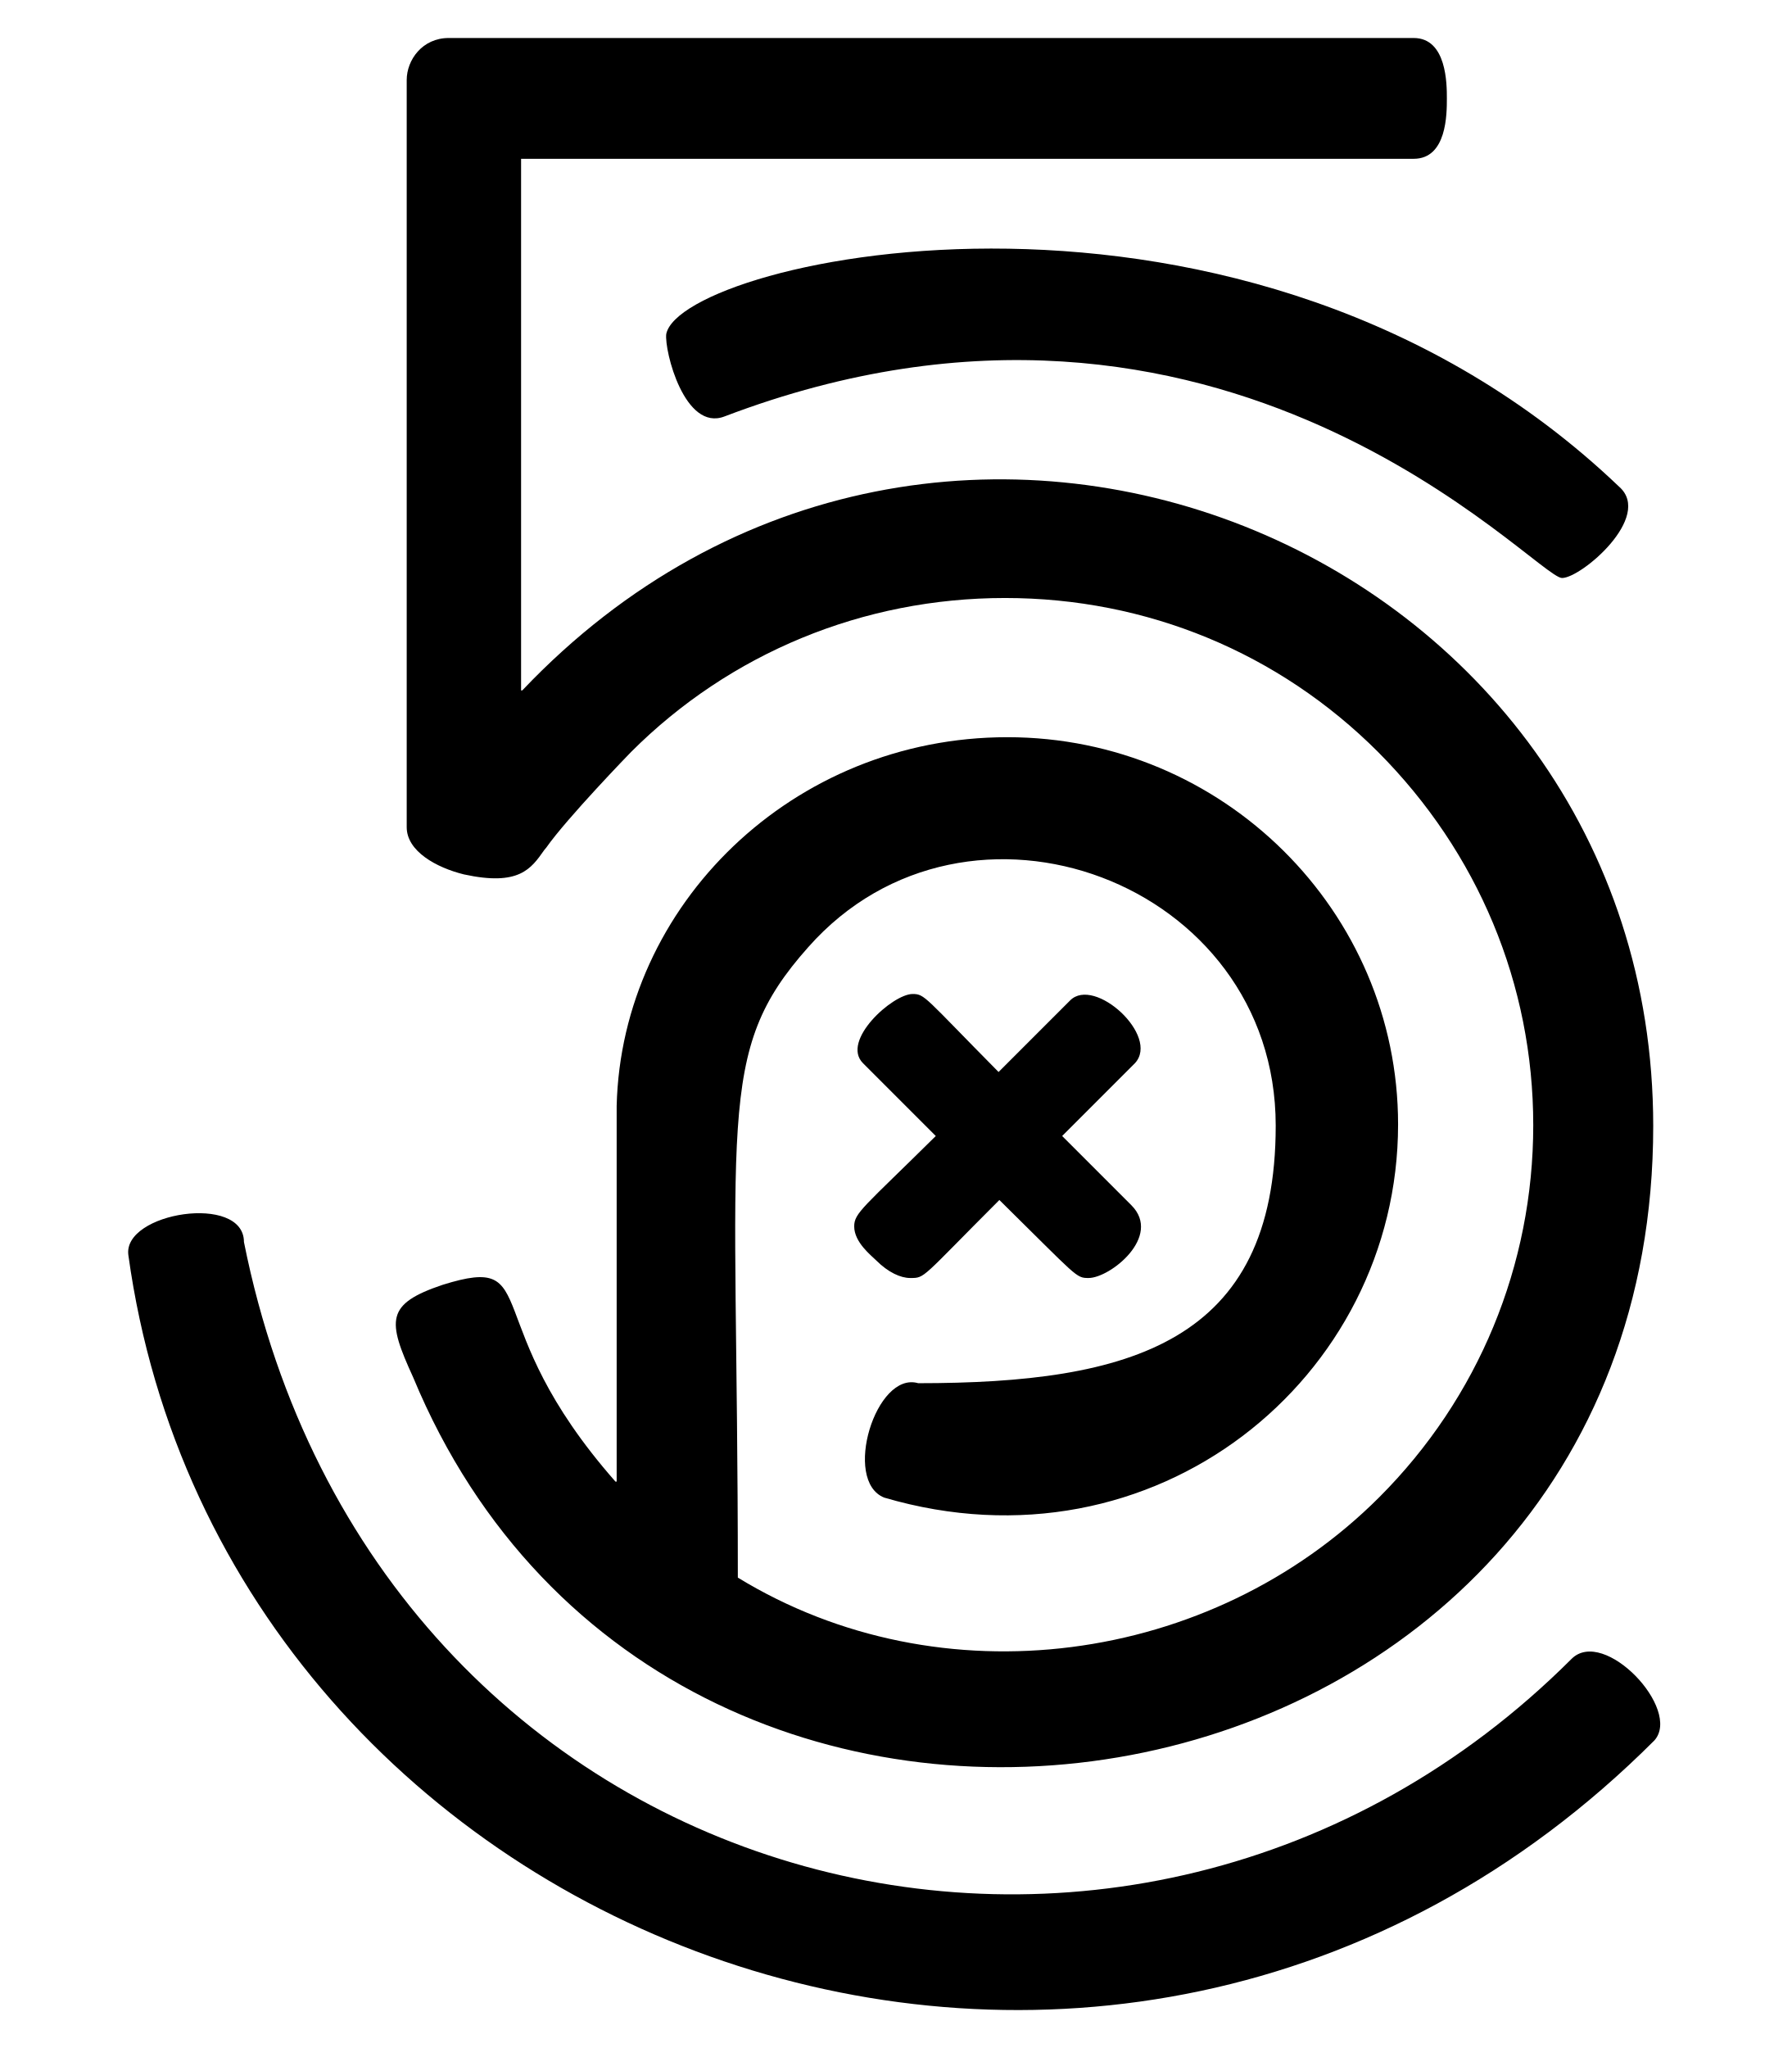
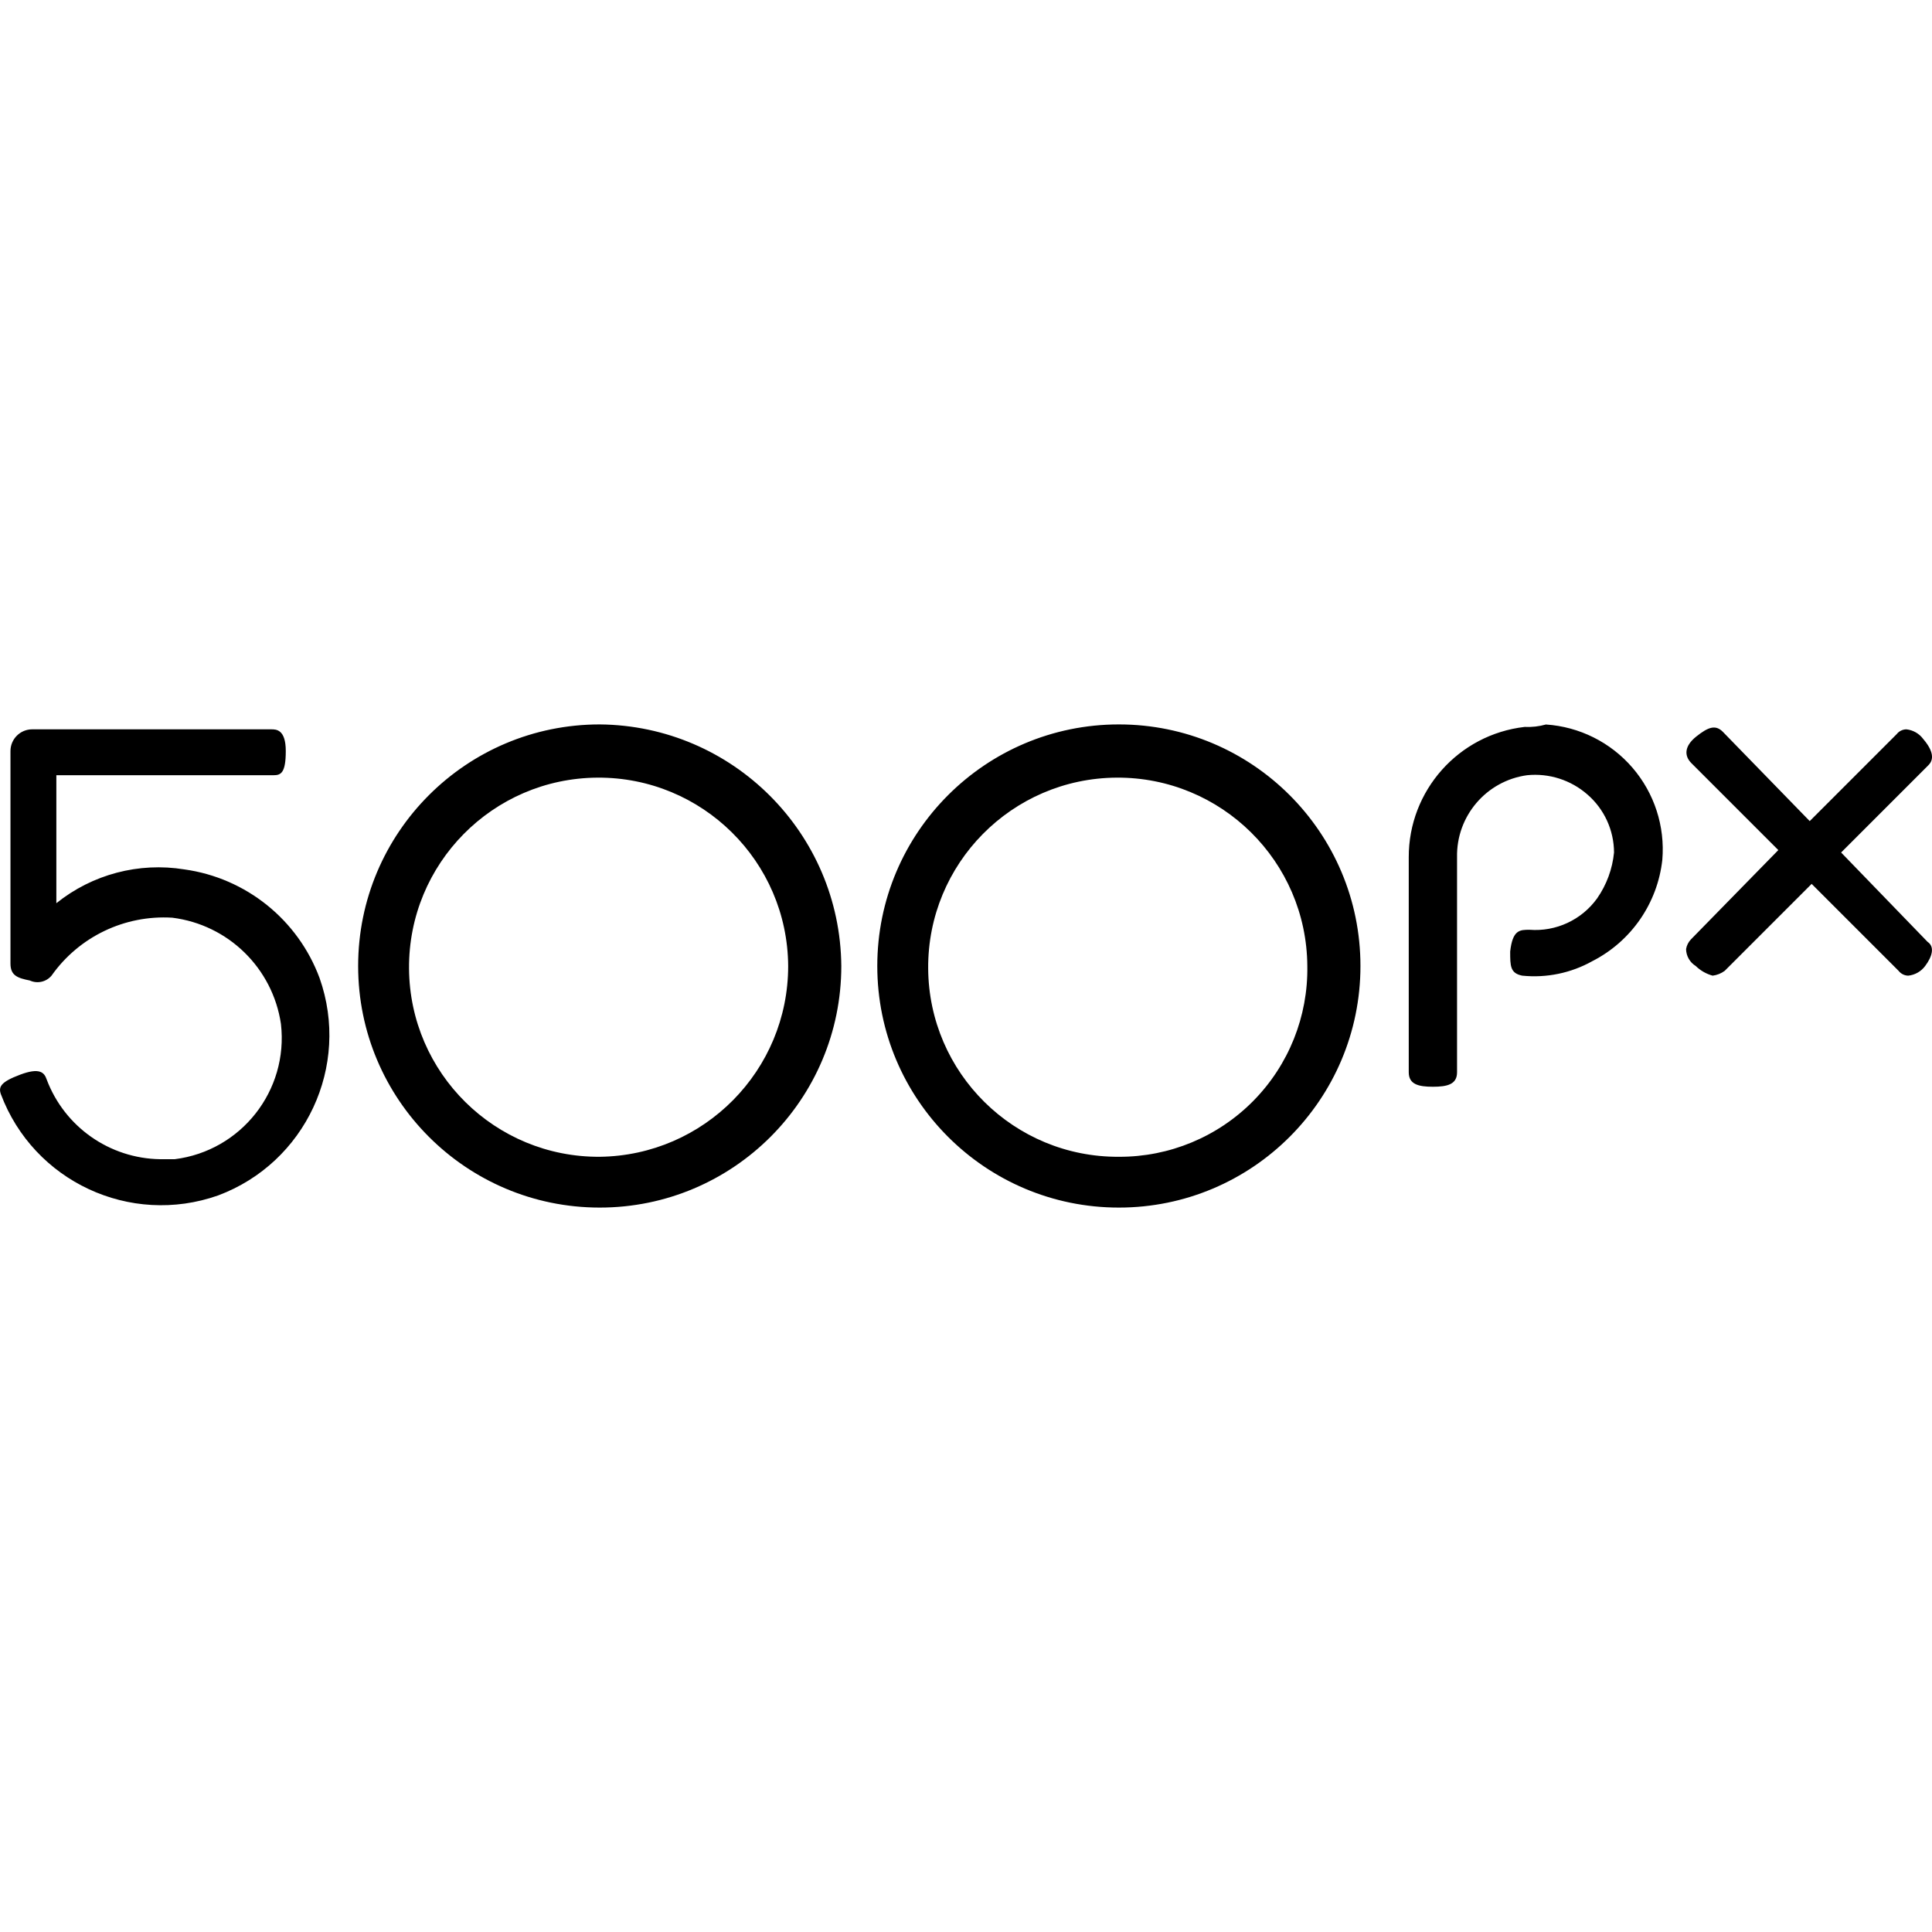
- <svg xmlns="http://www.w3.org/2000/svg" viewBox="0 0 448 512">
-   <path d="M103.3 344.3c-6.5-14.2-6.9-18.3 7.4-23.1 25.6-8 8 9.2 43.2 49.2h.3v-93.9c1.2-50.2 44-92.2 97.7-92.2 53.9 0 97.7 43.5 97.7 96.8 0 63.4-60.8 113.2-128.5 93.3-10.5-4.2-2.1-31.7 8.5-28.6 53 0 89.4-10.1 89.4-64.4 0-61-77.1-89.6-116.9-44.6-23.5 26.4-17.6 42.1-17.6 157.6 50.7 31 118.3 22 160.4-20.1 24.8-24.8 38.5-58 38.5-93 0-35.2-13.8-68.2-38.8-93.3-24.8-24.8-57.8-38.5-93.3-38.5s-68.8 13.8-93.5 38.5c-.3.3-16 16.5-21.2 23.9l-.5.6c-3.3 4.7-6.3 9.1-20.1 6.1-6.9-1.7-14.3-5.8-14.3-11.8V20c0-5 3.9-10.5 10.5-10.5h241.3c8.3 0 8.3 11.6 8.3 15.1 0 3.9 0 15.1-8.3 15.1H130.3v132.9h.3c104.2-109.8 282.8-36 282.8 108.9 0 178.1-244.8 220.3-310.1 62.8zm63.3-260.8c-.5 4.2 4.6 24.5 14.6 20.6C306 56.6 384 144.5 390.6 144.5c4.8 0 22.8-15.3 14.3-22.8-93.2-89-234.5-57-238.3-38.2zM393 414.7C283 524.6 94 475.5 61 310.5c0-12.2-30.4-7.4-28.9 3.3 24 173.4 246 256.9 381.6 121.3 6.9-7.8-12.6-28.4-20.7-20.4zM213.6 306.6c0 4 4.3 7.3 5.5 8.5 3 3 6.1 4.4 8.5 4.4 3.8 0 2.6.2 22.3-19.5 19.6 19.3 19.1 19.5 22.3 19.5 5.4 0 18.5-10.4 10.7-18.2L265.6 284l18.2-18.2c6.3-6.8-10.1-21.8-16.2-15.7L249.7 268c-18.6-18.8-18.4-19.5-21.5-19.5-5 0-18 11.7-12.4 17.3L234 284c-18.1 17.9-20.4 19.2-20.4 22.6z" />
+ <svg xmlns="http://www.w3.org/2000/svg" role="img" viewBox="0 0 24 24">
+   <path d="M7.451 8.999A3.001 3.001 0 1 0 10.451 12a3.027 3.027 0 0 0-3.001-3.001Zm0 5.371A2.355 2.355 0 1 1 9.791 12a2.37 2.37 0 0 1-2.34 2.37Zm6.448-5.371A3.001 3.001 0 1 0 16.9 12a3.001 3.001 0 0 0-3.001-3.001Zm0 5.371A2.355 2.355 0 1 1 16.24 12a2.331 2.331 0 0 1-2.34 2.37zM2.29 10.8a2.022 2.022 0 0 0-1.59.42V9.63h2.7c.09 0 .15-.03.15-.3 0-.27-.12-.27-.18-.27H.4a.27.27 0 0 0-.27.27V11.97c0 .15.09.18.24.21a.228.228 0 0 0 .27-.06A1.707 1.707 0 0 1 2.14 11.4 1.56 1.56 0 0 1 3.49 12.72 1.518 1.518 0 0 1 2.17 14.4h-.18a1.53 1.53 0 0 1-1.41-.99c-.03-.09-.09-.15-.33-.06-.24.09-.27.15-.24.24a2.127 2.127 0 0 0 2.7 1.26A2.127 2.127 0 0 0 3.97 12.15 2.1 2.1 0 0 0 2.29 10.8zm16.65-1.77a1.626 1.626 0 0 0-1.44 1.62v2.67c0 .15.12.18.3.18s.3-.03.3-.18v-2.67a1.008 1.008 0 0 1 .87-1.02.987.987 0 0 1 .75.24.957.957 0 0 1 .33.72 1.2 1.2 0 0 1-.21.57A.945.945 0 0 1 19 11.55c-.12 0-.21 0-.24.27 0 .18 0 .27.15.3a1.476 1.476 0 0 0 .87-.18 1.611 1.611 0 0 0 .87-1.26 1.554 1.554 0 0 0-1.446-1.68.831.831 0 0 1-.264.03zm3.931 1.56 1.08-1.08c.03-.03.12-.12-.06-.33a.3.3 0 0 0-.21-.12.156.156 0 0 0-.12.06l-1.08 1.08-1.08-1.11c-.09-.09-.18-.06-.33.06-.15.12-.15.24-.06.33l1.08 1.08-1.086 1.11a.228.228 0 0 0-.06.12.252.252 0 0 0 .12.21.483.483 0 0 0 .21.12.318.318 0 0 0 .15-.06l1.08-1.08 1.08 1.08a.156.156 0 0 0 .12.06.3.3 0 0 0 .21-.12c.09-.12.12-.24.03-.3z" />
</svg>
